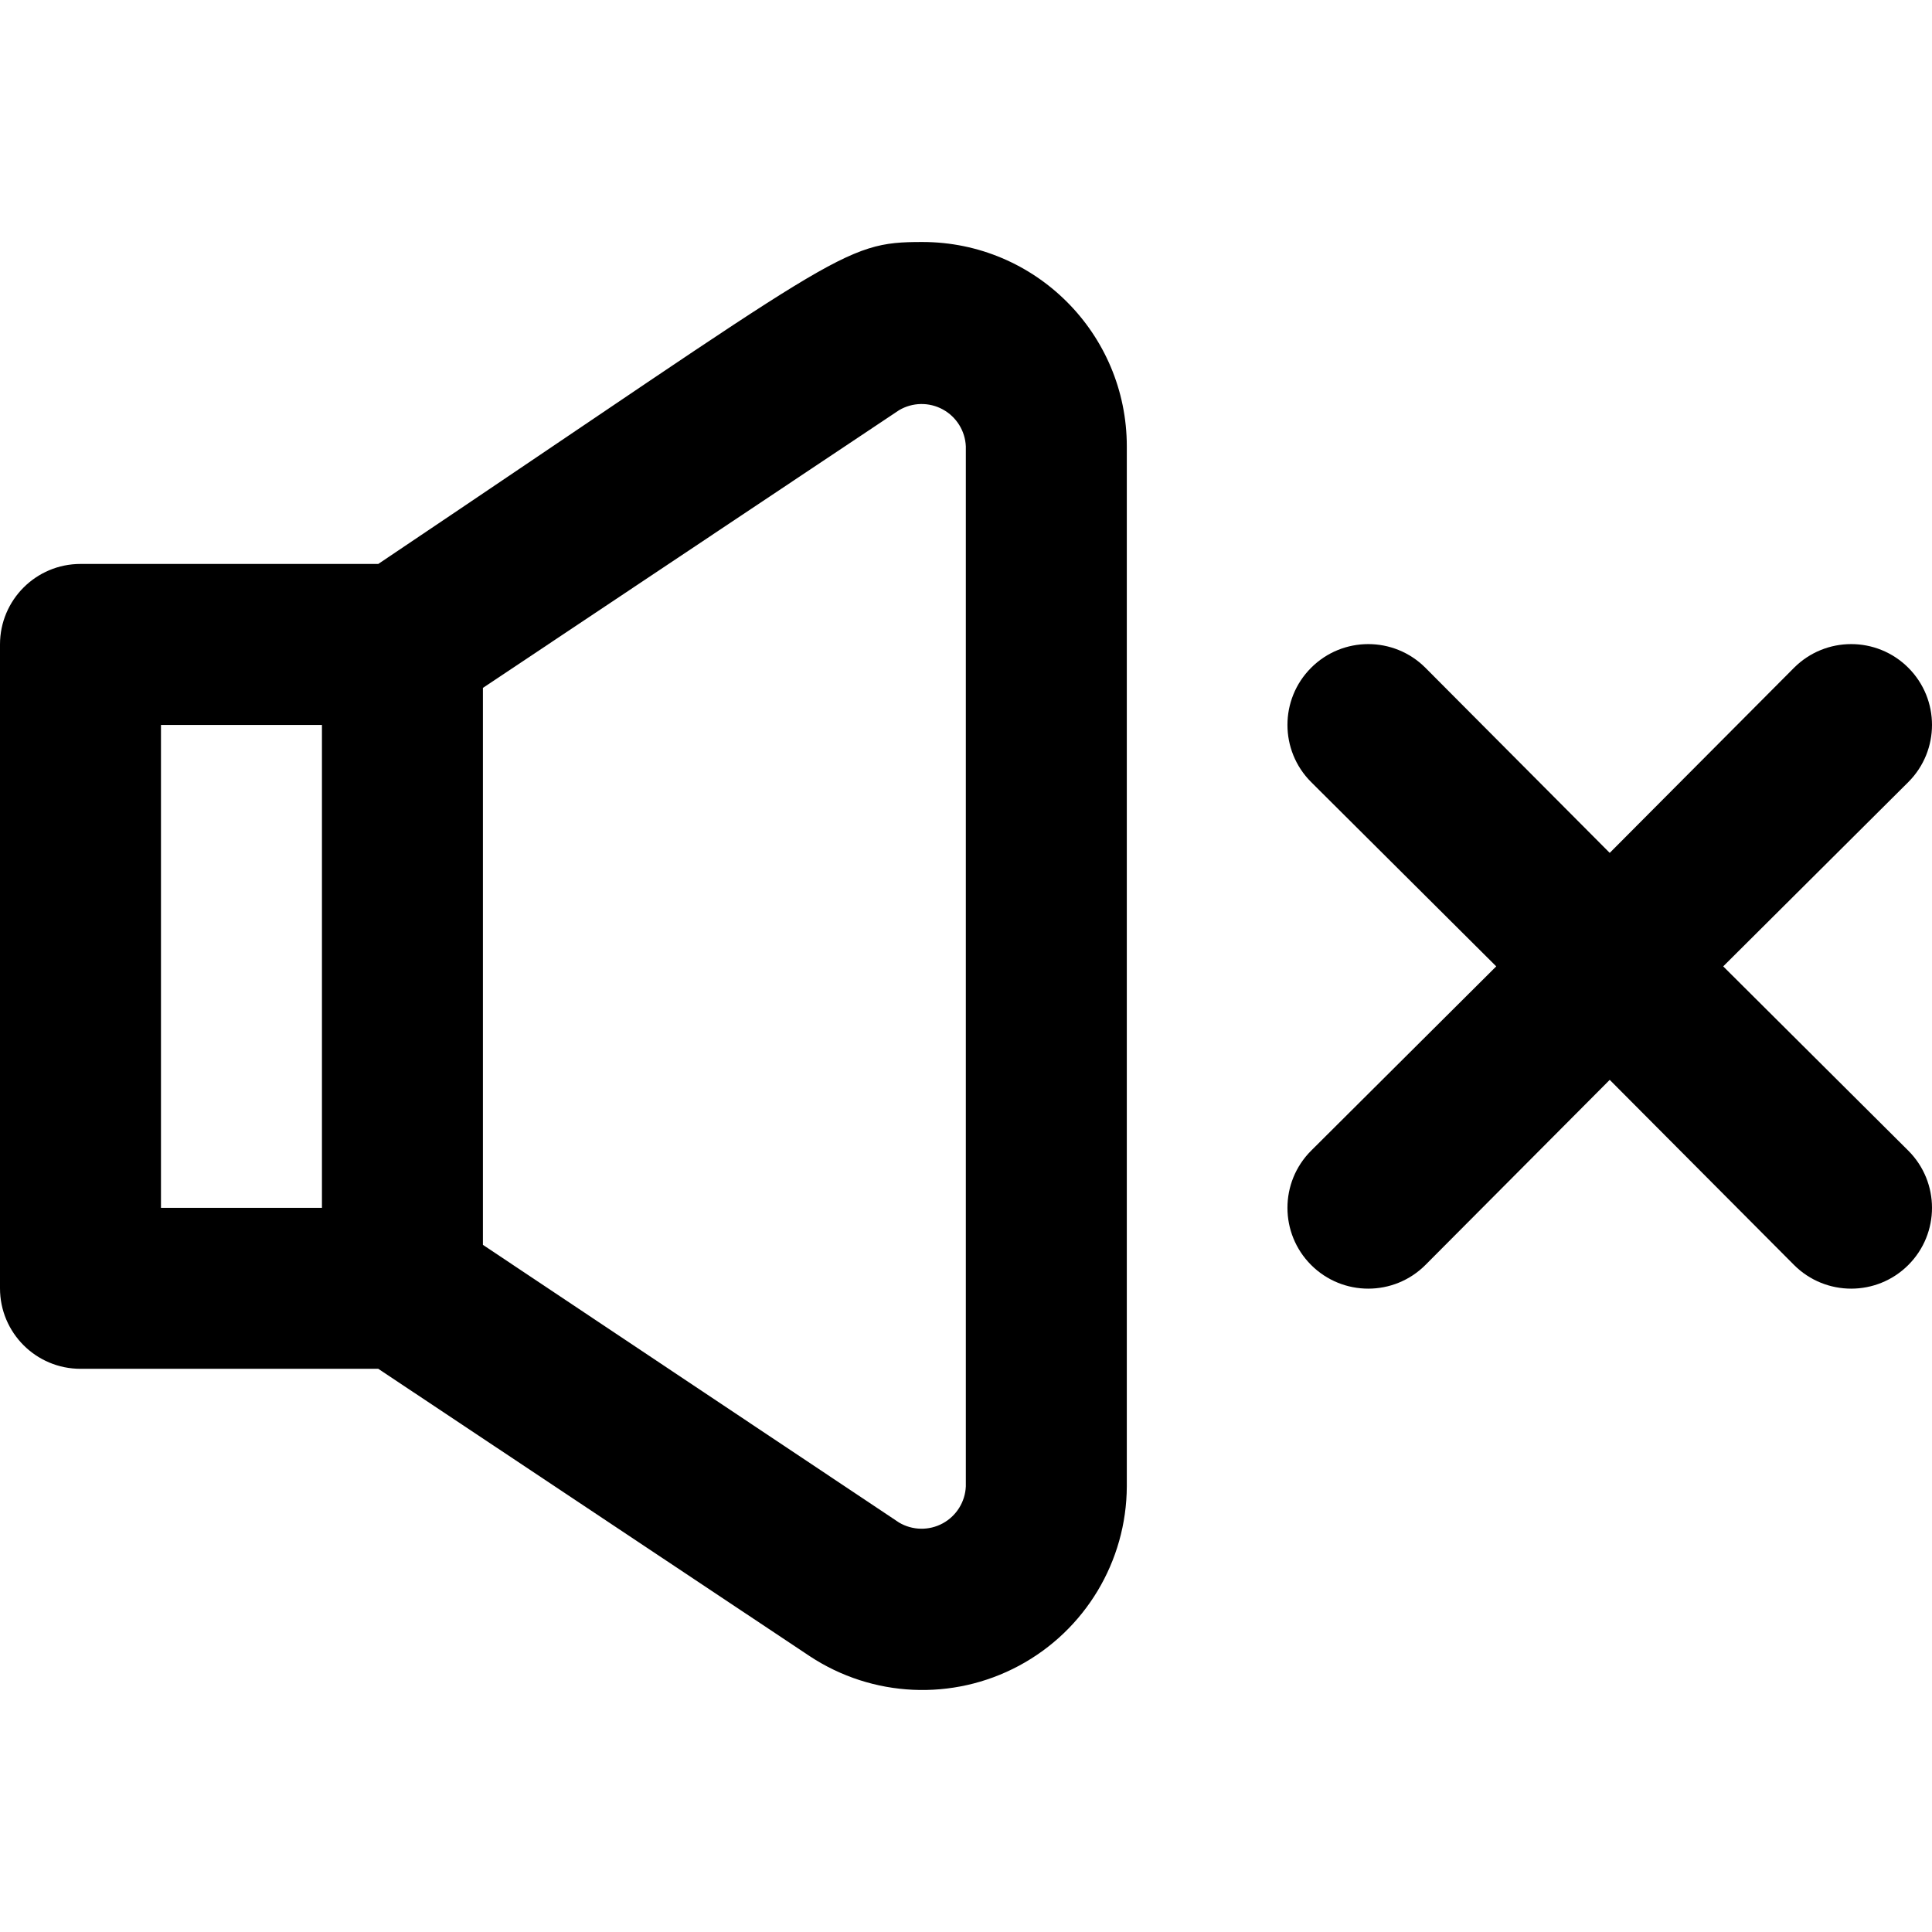
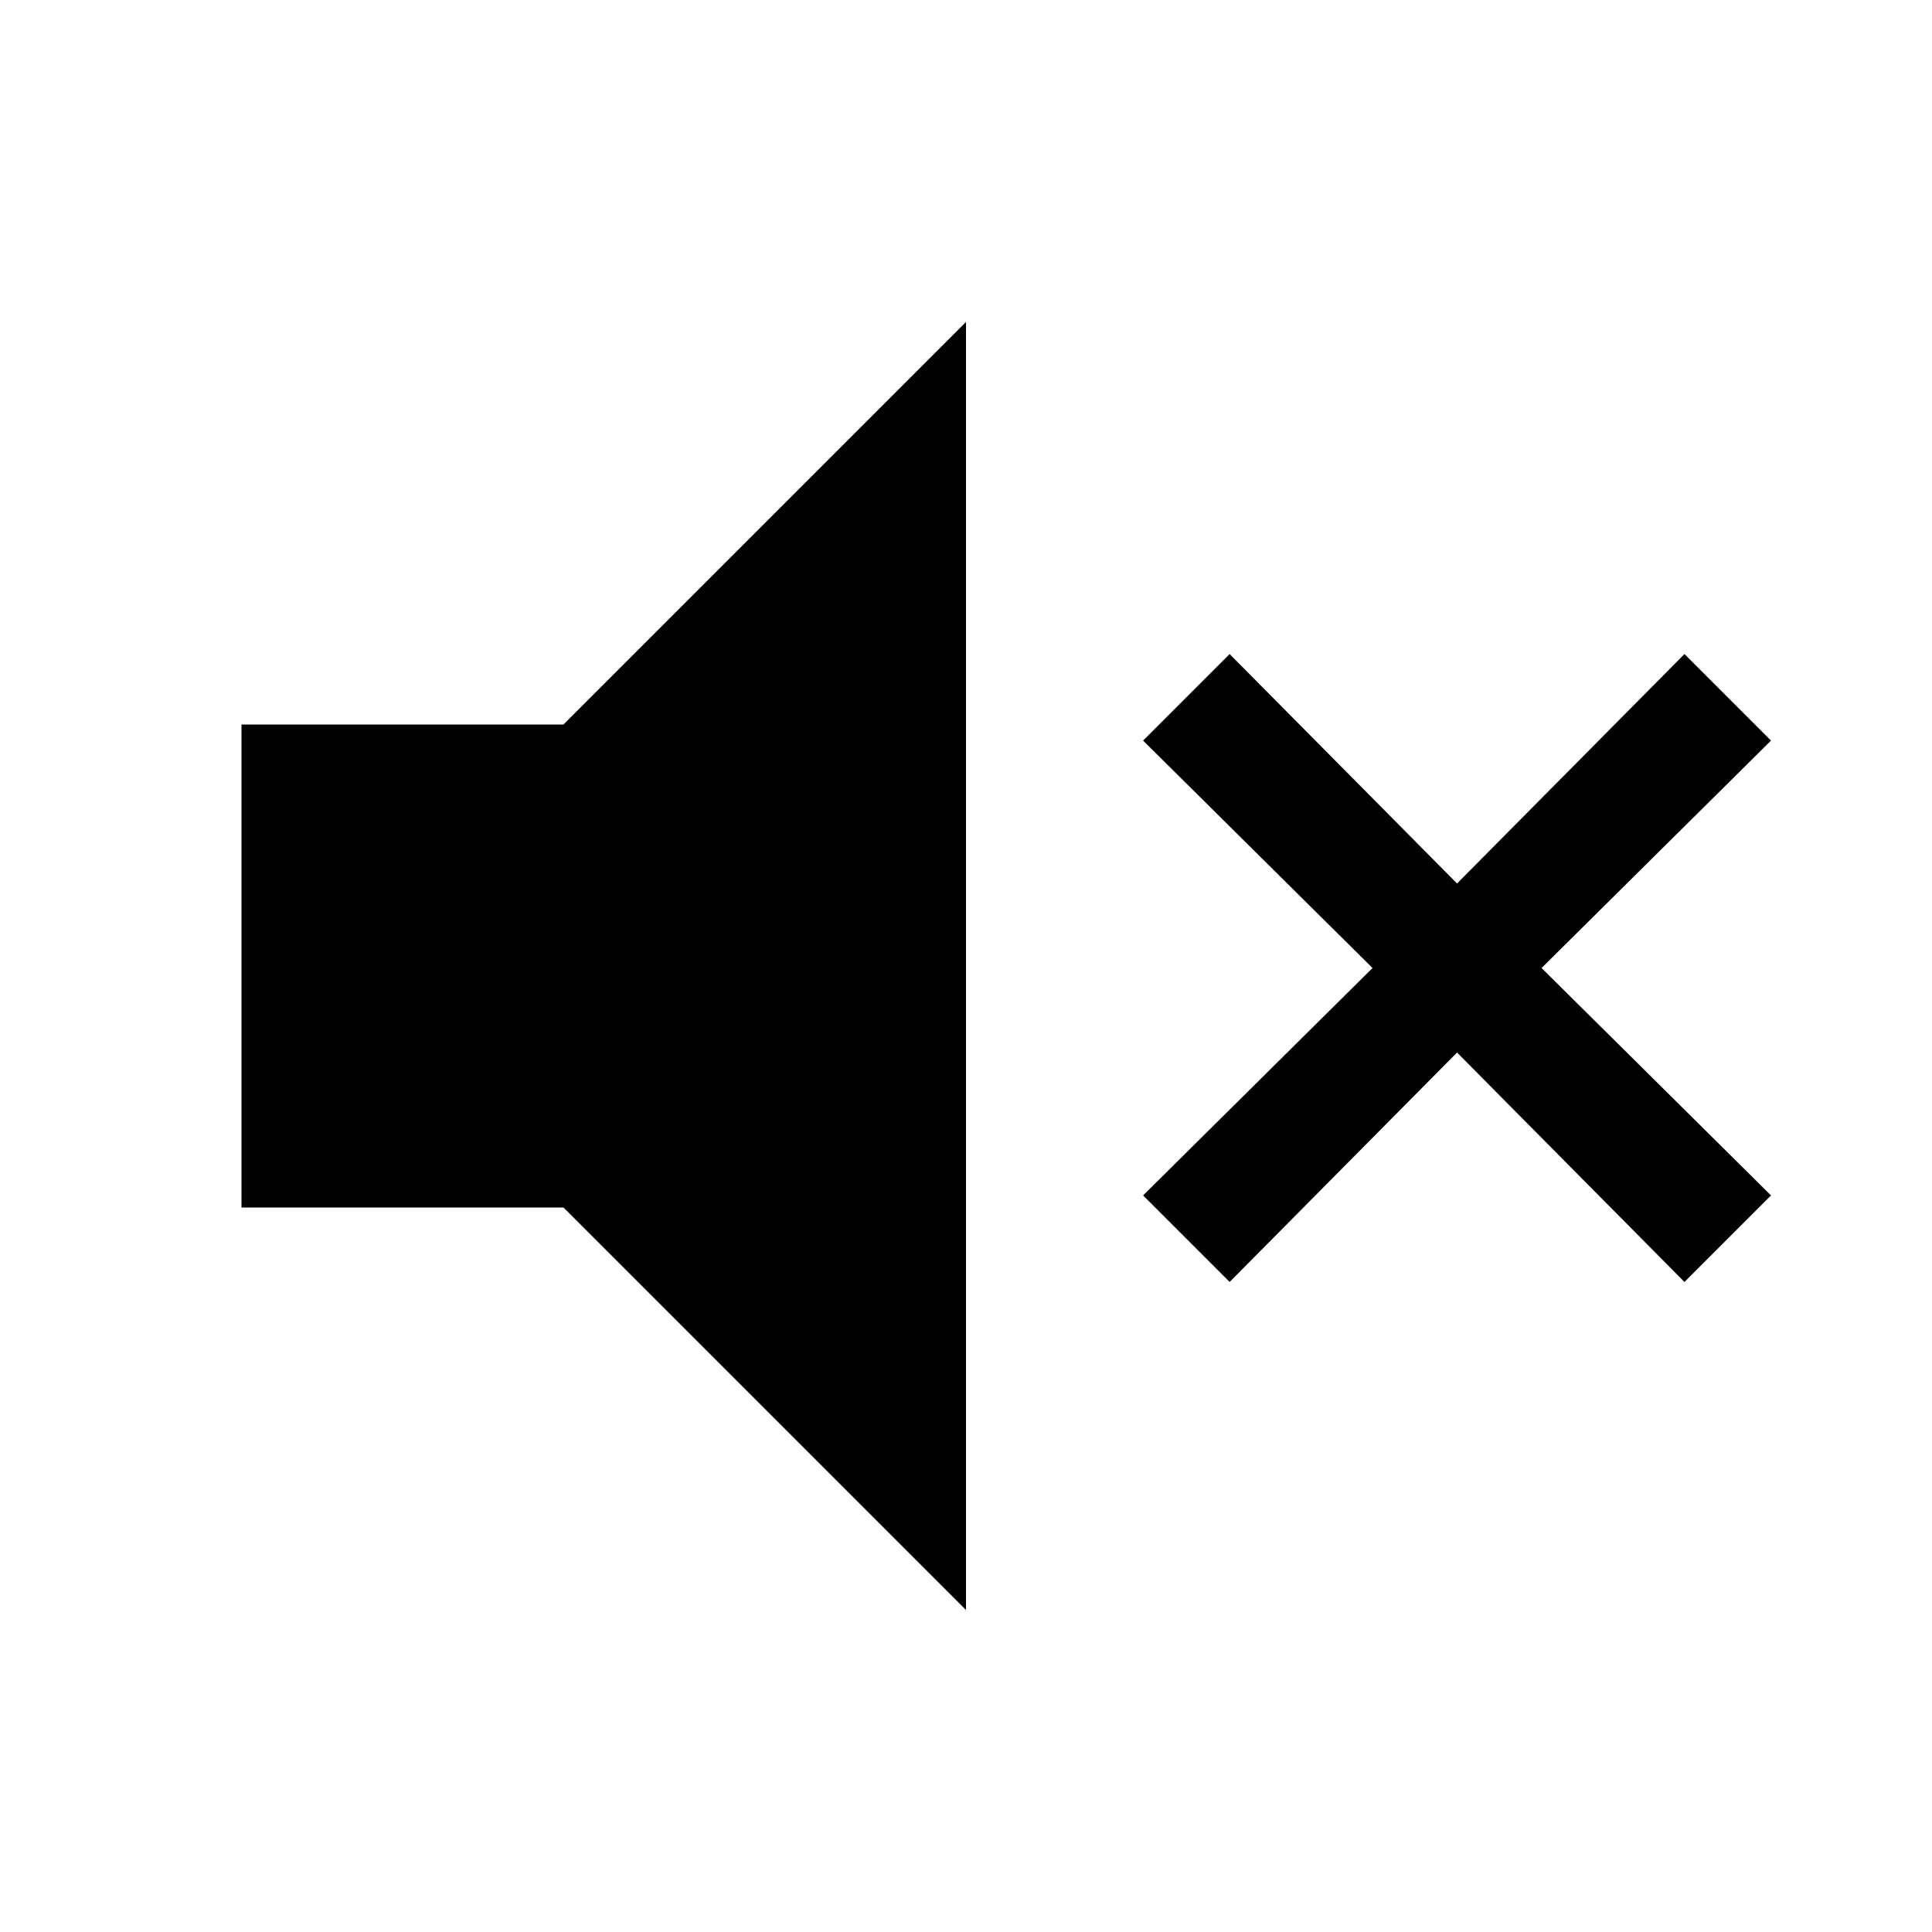
- <svg xmlns="http://www.w3.org/2000/svg" viewBox="0 0 100 100" version="1.1" id="svg376" width="100" height="100">
-   <defs id="defs380" />
-   <g id="no_sound" data-name="no sound" transform="matrix(4.165956,0,0,4.165956,4.2539708e-7,0.02795365)">
-     <path d="m 11.46,3 c -1,0 -1,0.13 -6.76,4 H 1 A 1,1 0 0 0 0,8 v 8 a 1,1 0 0 0 1,1 h 3.7 l 5.36,3.57 A 2.54,2.54 0 0 0 14,18.46 V 5.54 A 2.54,2.54 0 0 0 11.46,3 Z M 2,9 h 2 v 6 H 2 Z m 10,9.46 a 0.55,0.55 0 0 1 -0.83,0.45 L 6,15.46 V 8.54 L 11.17,5.09 A 0.55,0.55 0 0 1 12,5.54 Z" id="path371" />
-     <path d="m 21.41,12 2.3,-2.29 A 1.004,1.004 0 0 0 22.29,8.29 L 20,10.59 17.71,8.29 a 1.004,1.004 0 0 0 -1.42,1.42 l 2.3,2.29 -2.3,2.29 a 1.004,1.004 0 0 0 1.42,1.42 l 2.29,-2.3 2.29,2.3 a 1.004,1.004 0 0 0 1.42,-1.42 z" id="path373" />
-   </g>
+ <svg xmlns="http://www.w3.org/2000/svg" height="100" viewBox="0 -960 960 960" width="100" version="1.1" id="svg1">
+   <defs id="defs1" />
+   <path d="M 311,-481 Z" id="path4" />
+   <path d="M 420,-648 307,-540 H 180 v 120 h 127 l 113,109 z" id="path3" />
+   <path d="m 120,-360 v -240 h 160 l 200,-200 v 640 L 280,-360 Z" id="path2" />
+   <path d="m 611,-323 -43,-43 114,-113 -114,-113 43,-43 113,114 113,-114 43,43 -114,113 114,113 -43,43 -113,-114 z" id="path1" />
</svg>
